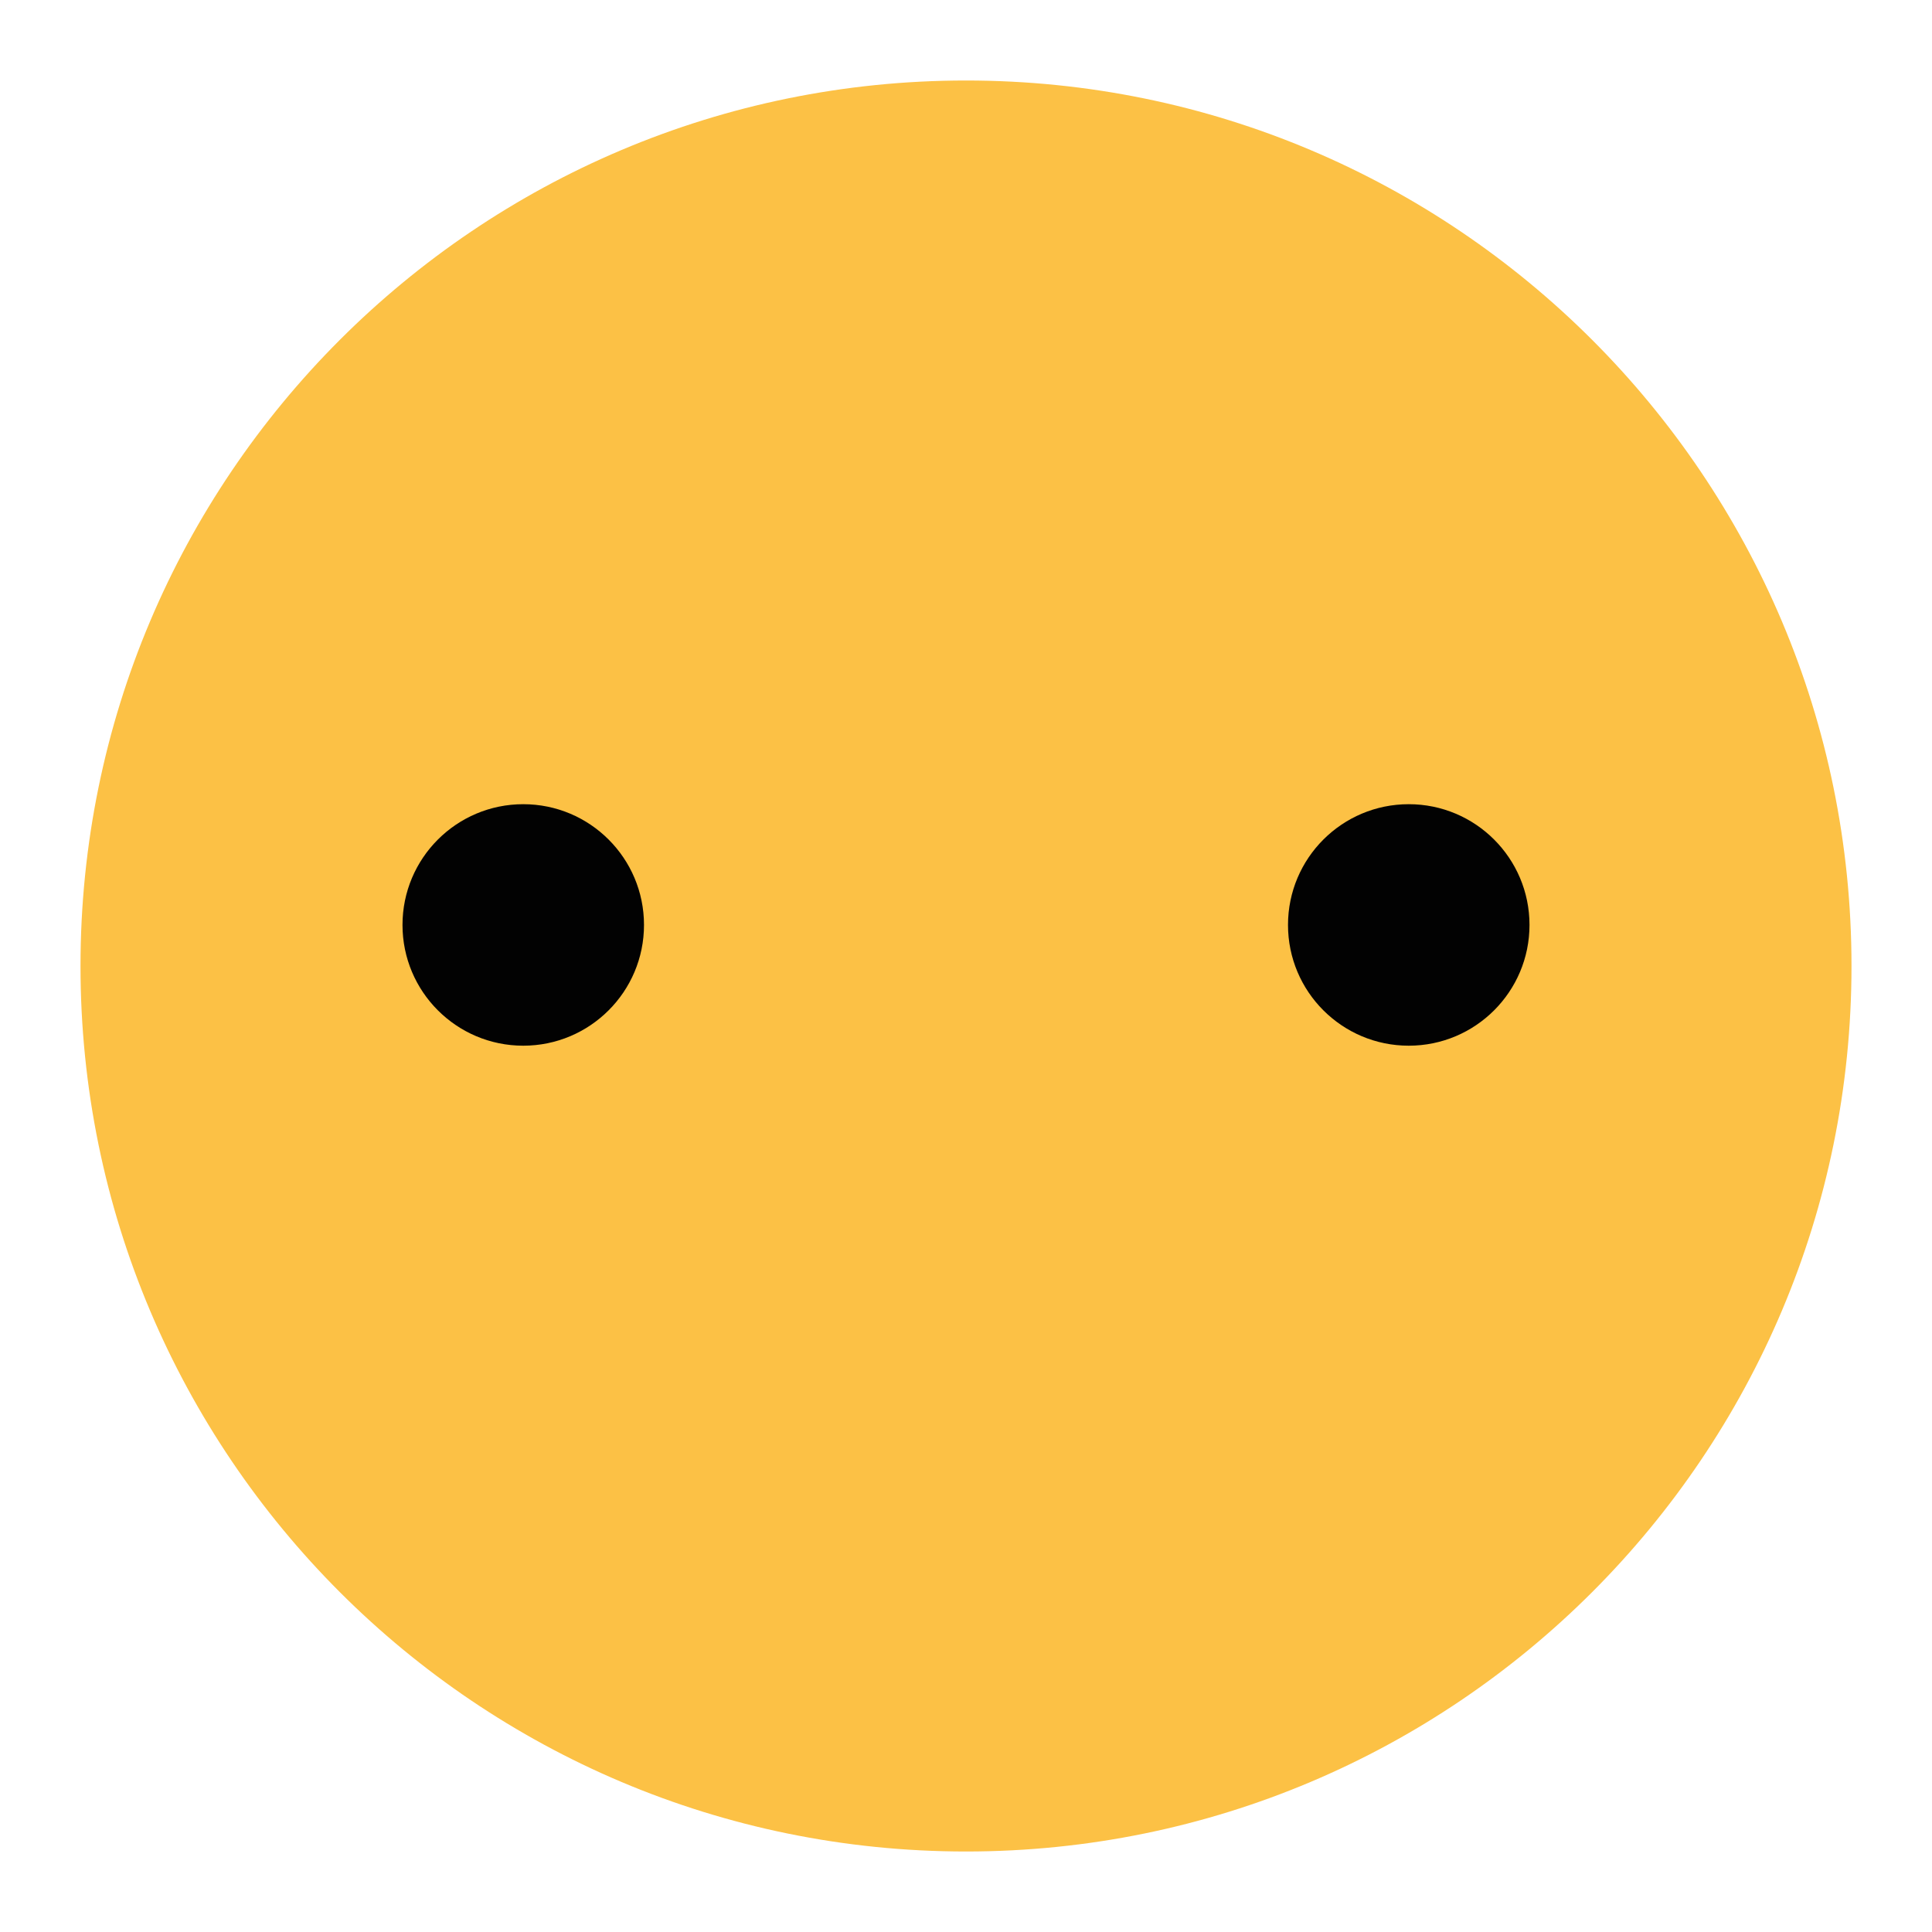
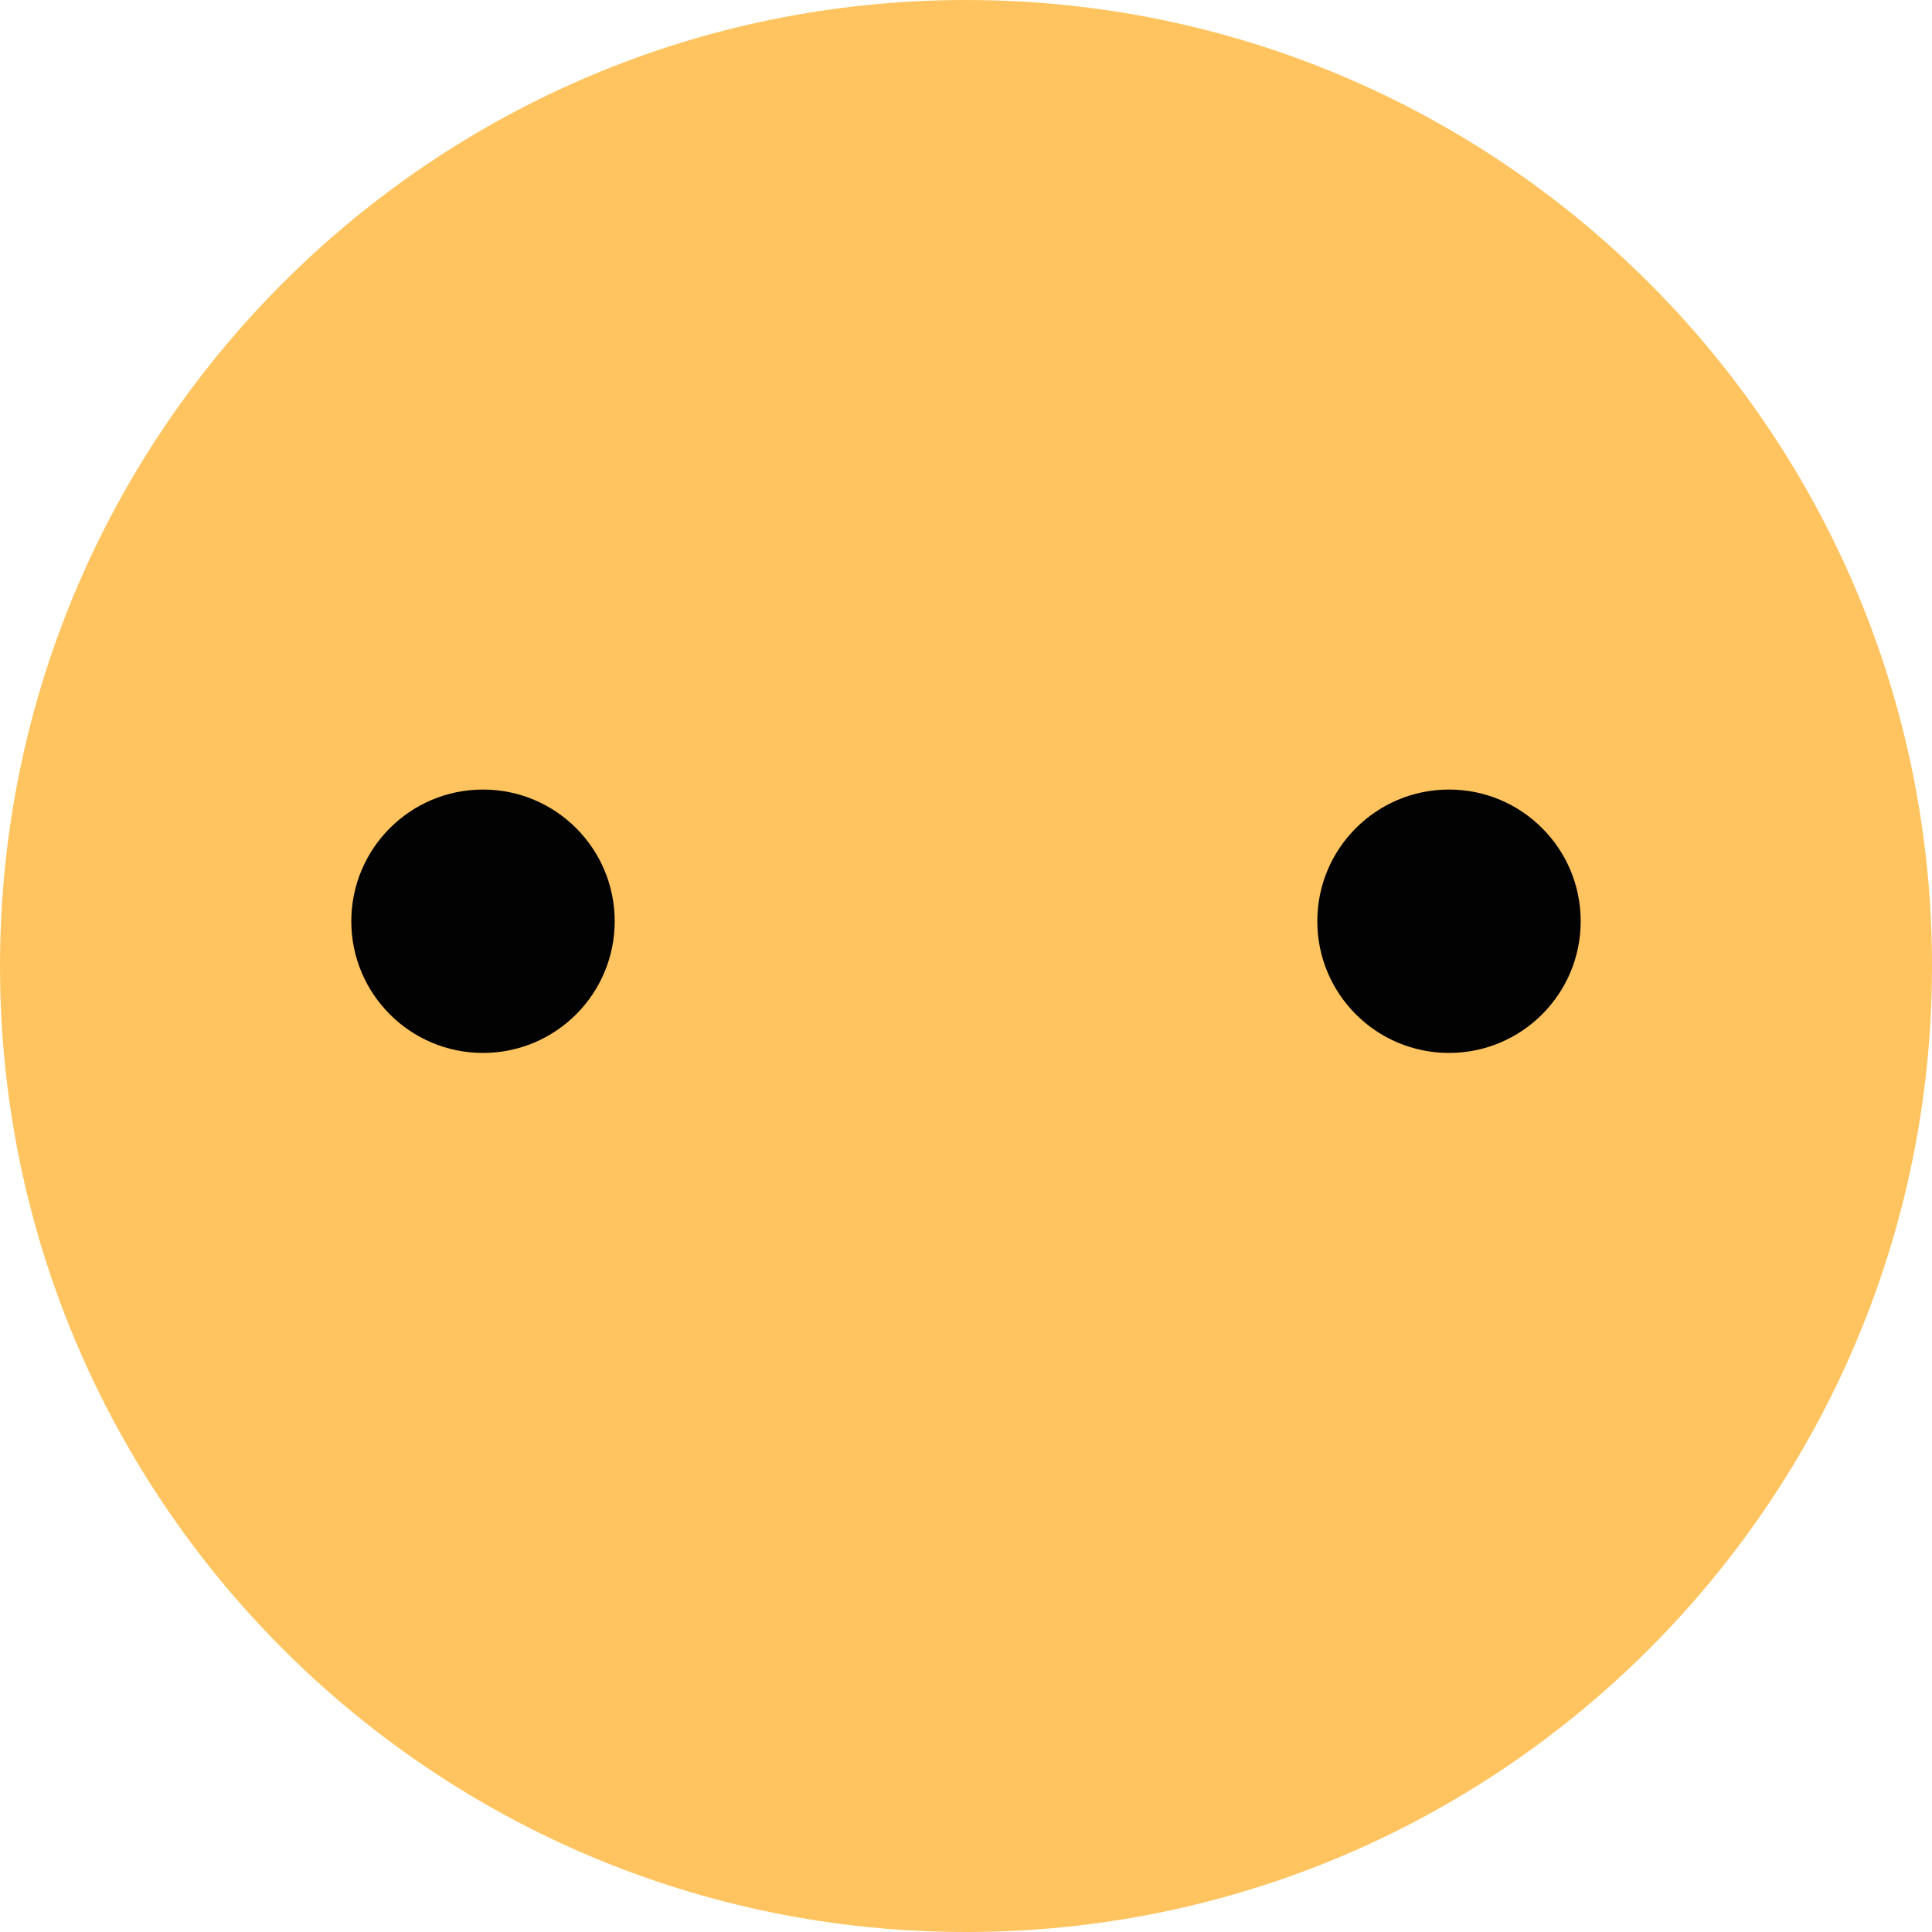
<svg xmlns="http://www.w3.org/2000/svg" width="24" height="24" viewBox="0 0 24 24" fill="none">
-   <circle cx="12" cy="12" r="11" fill="#FCC145" />
-   <circle cx="6.5" cy="11.49" r="1.5" fill="#020202" />
-   <circle cx="17.5" cy="11.49" r="1.5" fill="#020202" />
+   <circle cx="12" cy="12" r="12" fill="#FFC45F" />
+   <circle cx="6" cy="11.444" r="1.636" fill="#020202" />
+   <circle cx="18" cy="11.444" r="1.636" fill="#020202" />
</svg>
